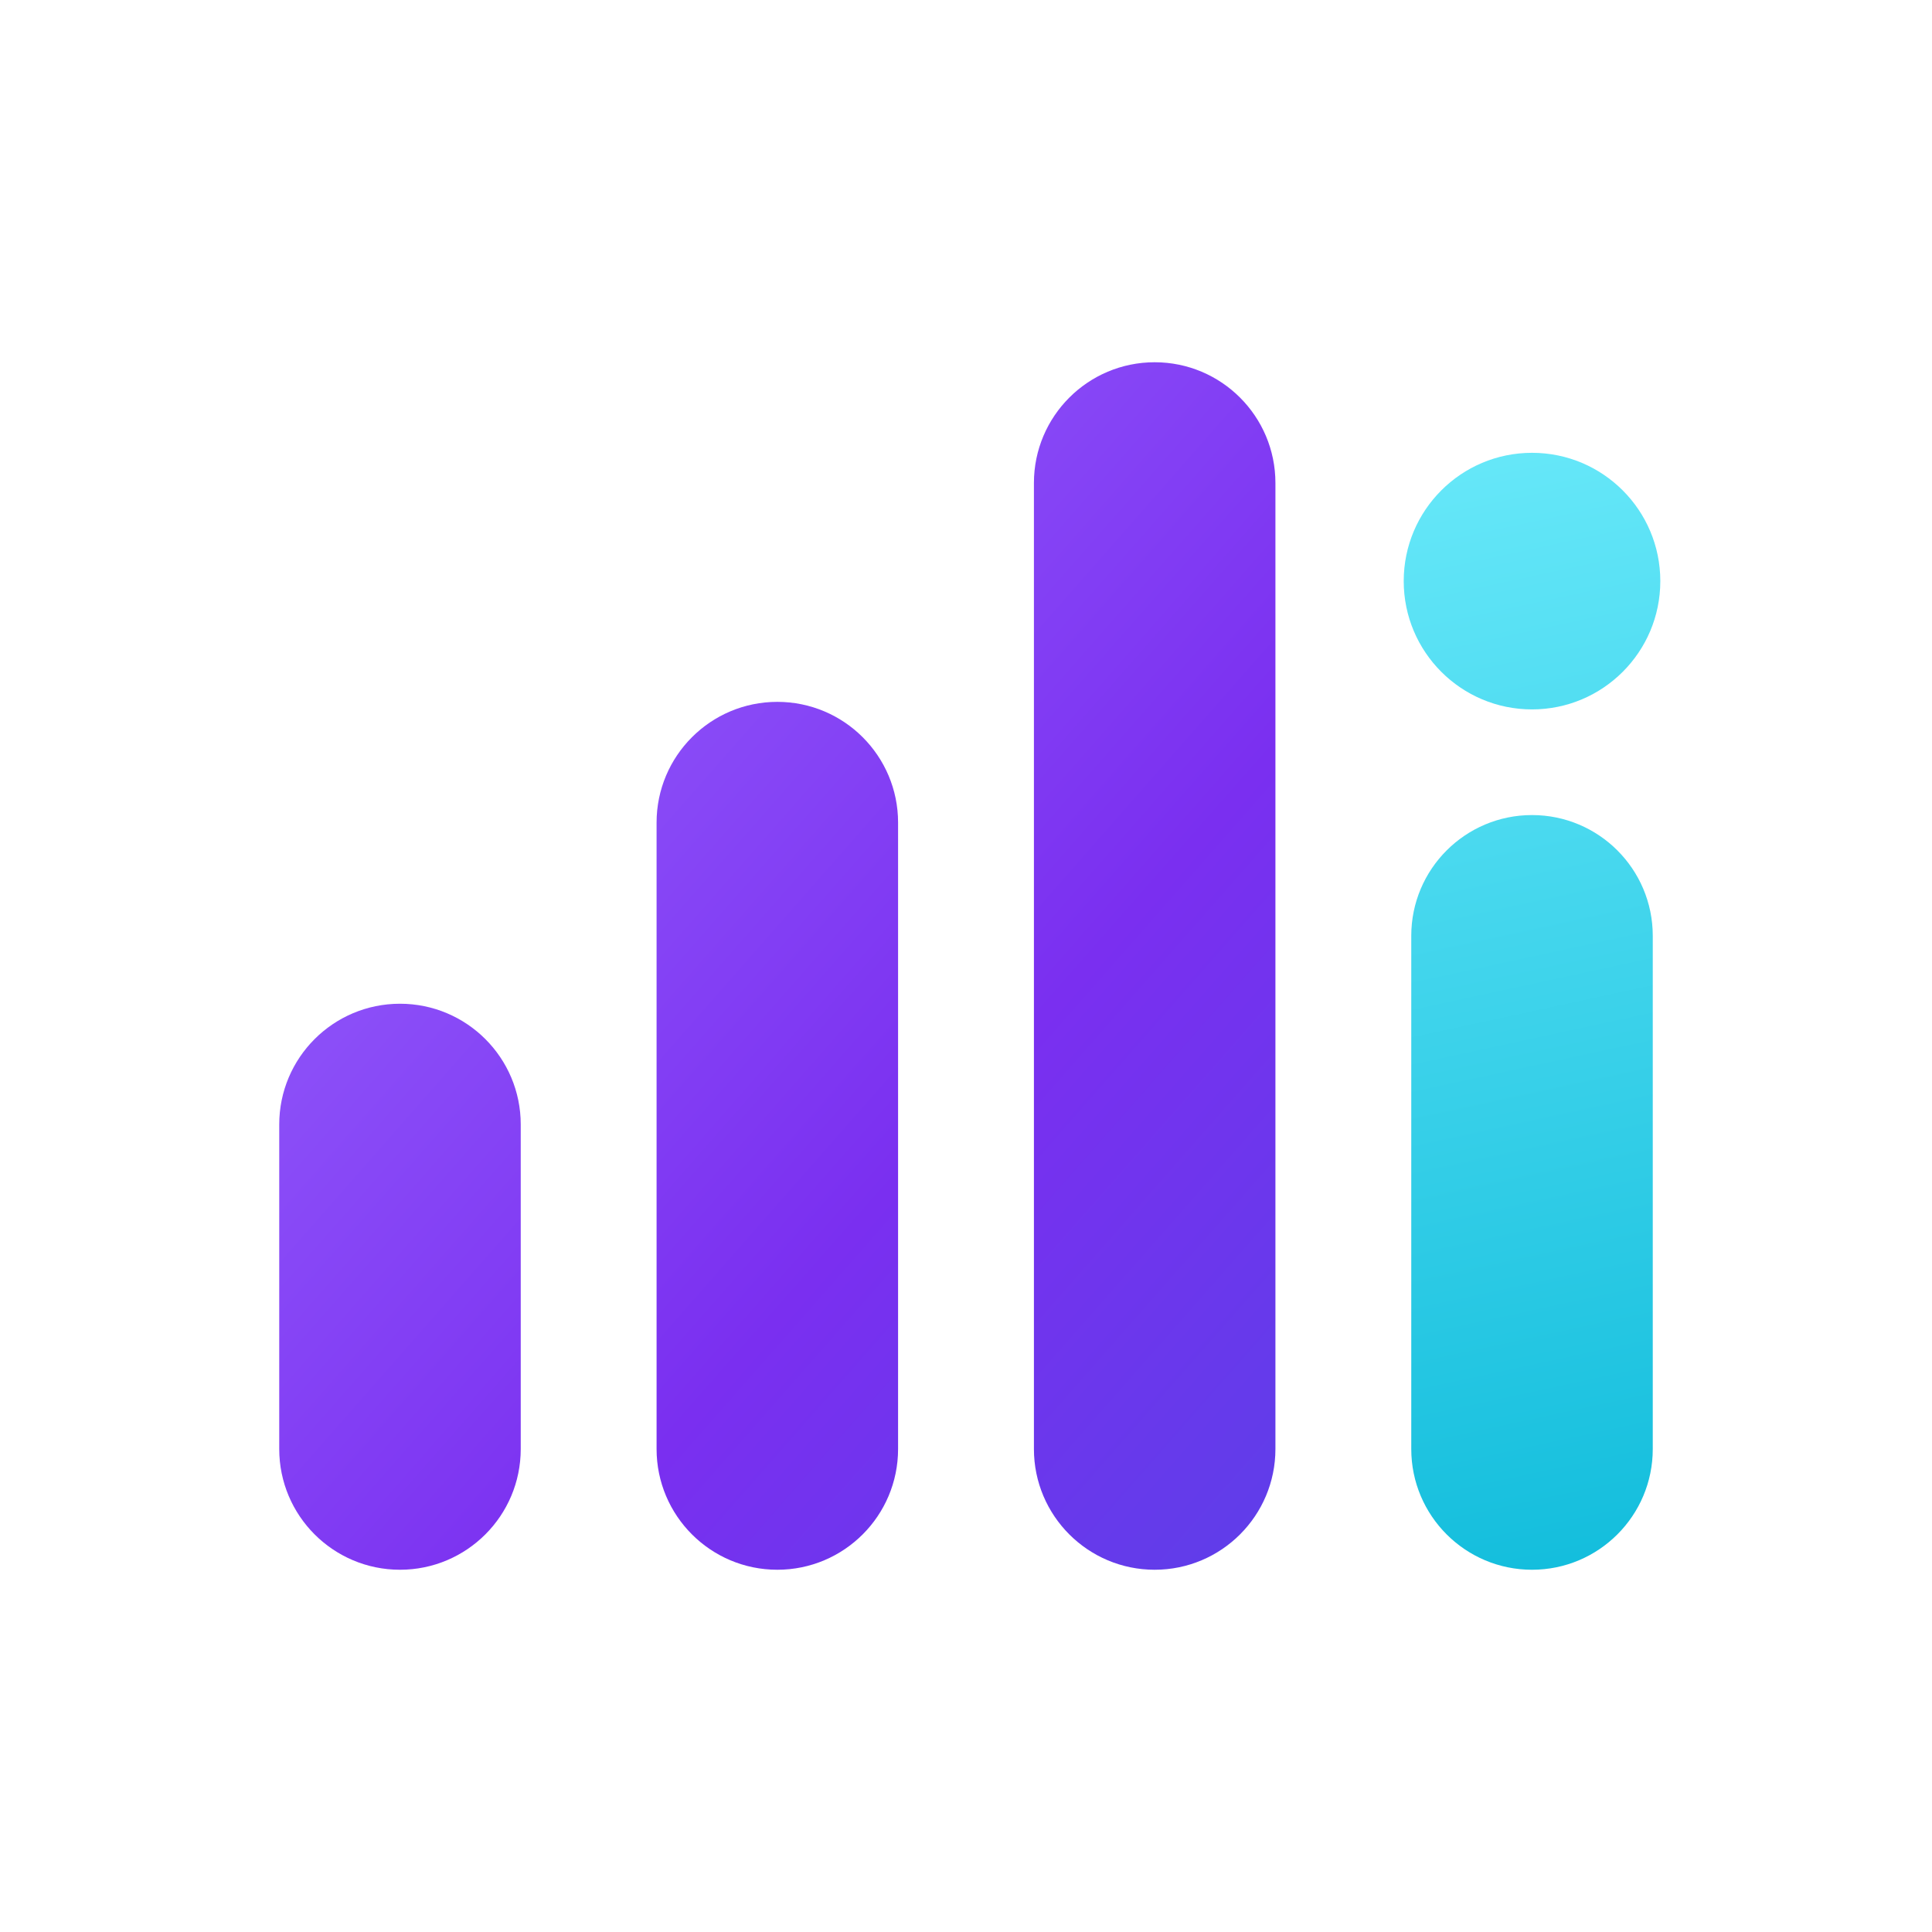
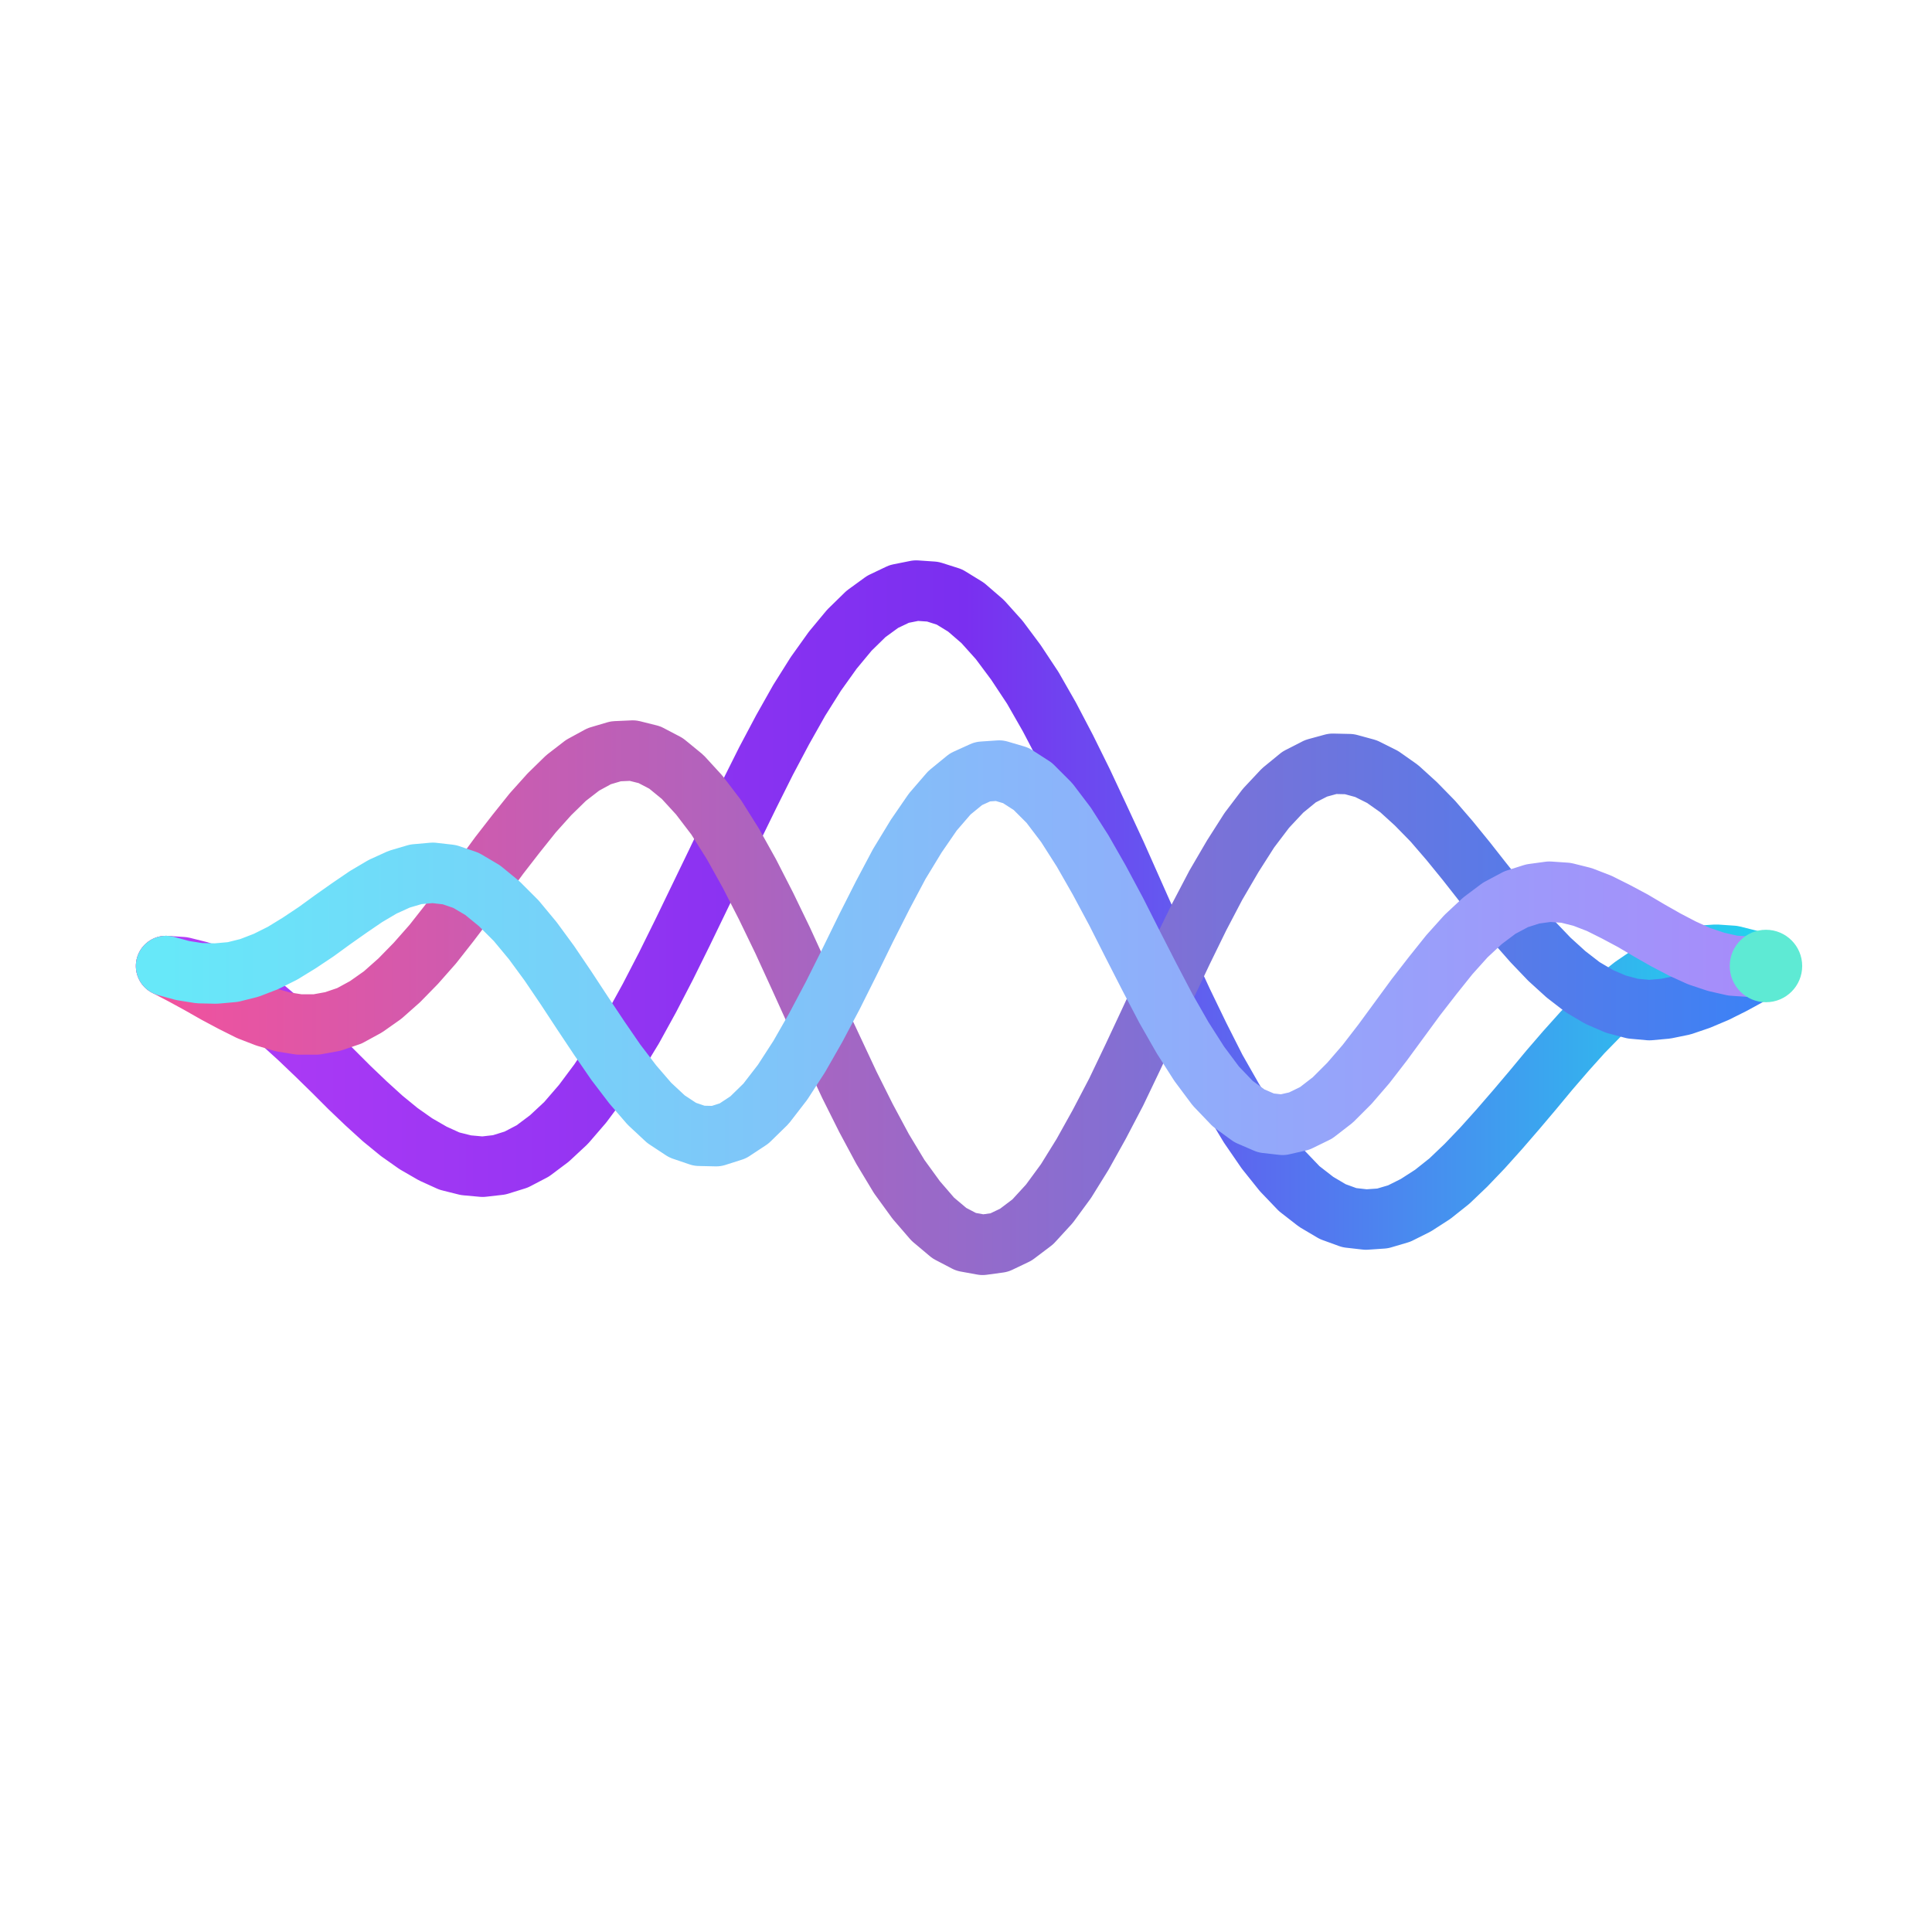
<svg xmlns="http://www.w3.org/2000/svg" width="512" height="512" viewBox="0 0 512 512" role="img" aria-label="Cadence">
  <defs>
-     <linearGradient id="cadBrand" x1="74" y1="96" x2="438" y2="416" gradientUnits="userSpaceOnUse">
-       <stop offset="0" stop-color="#9B6BFF" />
-       <stop offset="0.55" stop-color="#7A2FF0" />
-       <stop offset="1" stop-color="#4F46E5" />
+     <linearGradient id="cw1" x1="44" y1="0" x2="468" y2="0" gradientUnits="userSpaceOnUse">
+       <stop offset="0" stop-color="#B23BF5" />
+       <stop offset="0.5" stop-color="#7A2FF0" />
+       <stop offset="1" stop-color="#22D3EE" />
    </linearGradient>
-     <linearGradient id="cadResolve" x1="374" y1="120" x2="438" y2="416" gradientUnits="userSpaceOnUse">
+     <linearGradient id="cw2" x1="44" y1="0" x2="468" y2="0" gradientUnits="userSpaceOnUse">
+       <stop offset="0" stop-color="#F0529E" />
+       <stop offset="1" stop-color="#3B82F6" />
+     </linearGradient>
+     <linearGradient id="cw3" x1="44" y1="0" x2="468" y2="0" gradientUnits="userSpaceOnUse">
      <stop offset="0" stop-color="#67E8F9" />
-       <stop offset="1" stop-color="#12BDDC" />
+       <stop offset="1" stop-color="#A78BFA" />
    </linearGradient>
  </defs>
-   <g fill="url(#cadBrand)">
-     <rect x="74" y="266" width="64" height="150" rx="32" />
-     <rect x="174" y="186" width="64" height="230" rx="32" />
-     <rect x="274" y="96" width="64" height="320" rx="32" />
-   </g>
-   <g fill="url(#cadResolve)">
-     <rect x="374" y="216" width="64" height="200" rx="32" />
-     <circle cx="406" cy="154" r="34" />
-   </g>
+   <path d="M 44.0 256.0 L 48.4 256.3 L 52.8 257.4 L 57.2 259.0 L 61.7 261.3 L 66.1 264.1 L 70.5 267.5 L 74.9 271.2 L 79.3 275.2 L 83.8 279.5 L 88.2 283.8 L 92.6 288.2 L 97.0 292.4 L 101.4 296.4 L 105.8 300.0 L 110.2 303.1 L 114.7 305.7 L 119.1 307.7 L 123.5 308.8 L 127.9 309.2 L 132.3 308.7 L 136.8 307.3 L 141.2 305.0 L 145.6 301.7 L 150.0 297.6 L 154.4 292.5 L 158.8 286.6 L 163.2 279.9 L 167.7 272.5 L 172.1 264.5 L 176.5 256.0 L 180.9 247.1 L 185.3 238.0 L 189.8 228.7 L 194.2 219.5 L 198.6 210.5 L 203.0 201.7 L 207.4 193.4 L 211.8 185.6 L 216.2 178.6 L 220.7 172.3 L 225.1 167.0 L 229.5 162.7 L 233.9 159.5 L 238.3 157.4 L 242.8 156.5 L 247.2 156.8 L 251.6 158.2 L 256.0 160.9 L 260.4 164.7 L 264.8 169.6 L 269.2 175.5 L 273.7 182.3 L 278.1 190.0 L 282.5 198.4 L 286.9 207.3 L 291.3 216.7 L 295.8 226.4 L 300.2 236.3 L 304.6 246.2 L 309.0 256.0 L 313.4 265.5 L 317.8 274.6 L 322.2 283.3 L 326.7 291.2 L 331.1 298.5 L 335.5 304.9 L 339.9 310.4 L 344.3 315.0 L 348.8 318.5 L 353.2 321.1 L 357.6 322.7 L 362.0 323.2 L 366.4 322.9 L 370.8 321.6 L 375.2 319.4 L 379.7 316.5 L 384.1 313.0 L 388.5 308.8 L 392.9 304.2 L 397.3 299.3 L 401.8 294.1 L 406.2 288.9 L 410.6 283.6 L 415.0 278.5 L 419.4 273.6 L 423.8 269.1 L 428.2 265.0 L 432.7 261.4 L 437.1 258.4 L 441.5 256.0 L 445.9 254.3 L 450.3 253.3 L 454.8 253.0 L 459.2 253.3 L 463.6 254.4 L 468.0 256.0" fill="none" stroke="url(#cw1)" stroke-width="16" stroke-linecap="round" stroke-linejoin="round" />
+   <path d="M 44.0 256.0 L 48.4 258.3 L 52.8 260.7 L 57.2 263.2 L 61.7 265.6 L 66.1 267.8 L 70.5 269.5 L 74.9 270.8 L 79.3 271.5 L 83.8 271.5 L 88.2 270.7 L 92.6 269.2 L 97.0 266.8 L 101.4 263.7 L 105.8 259.8 L 110.2 255.3 L 114.7 250.2 L 119.1 244.6 L 123.5 238.8 L 127.9 232.7 L 132.3 226.7 L 136.8 220.9 L 141.2 215.4 L 145.6 210.5 L 150.0 206.2 L 154.4 202.8 L 158.8 200.4 L 163.2 199.1 L 167.7 198.9 L 172.1 200.0 L 176.5 202.3 L 180.9 205.9 L 185.3 210.7 L 189.8 216.6 L 194.2 223.6 L 198.6 231.5 L 203.0 240.1 L 207.4 249.2 L 211.8 258.8 L 216.2 268.5 L 220.7 278.1 L 225.1 287.5 L 229.5 296.3 L 233.9 304.5 L 238.3 311.8 L 242.8 318.0 L 247.2 323.1 L 251.6 326.8 L 256.0 329.1 L 260.4 329.9 L 264.8 329.3 L 269.2 327.2 L 273.7 323.8 L 278.1 319.0 L 282.5 313.0 L 286.9 305.9 L 291.3 298.0 L 295.8 289.4 L 300.2 280.2 L 304.6 270.8 L 309.0 261.3 L 313.4 252.0 L 317.8 243.0 L 322.2 234.6 L 326.7 226.9 L 331.1 220.0 L 335.5 214.2 L 339.9 209.5 L 344.3 205.9 L 348.8 203.6 L 353.2 202.4 L 357.6 202.5 L 362.0 203.7 L 366.4 205.9 L 370.8 209.0 L 375.2 213.0 L 379.7 217.6 L 384.1 222.7 L 388.5 228.1 L 392.9 233.7 L 397.3 239.2 L 401.8 244.6 L 406.2 249.6 L 410.6 254.2 L 415.0 258.2 L 419.4 261.6 L 423.8 264.2 L 428.2 266.1 L 432.7 267.3 L 437.1 267.7 L 441.5 267.3 L 445.9 266.4 L 450.3 264.9 L 454.8 263.0 L 459.2 260.8 L 463.6 258.4 L 468.0 256.0" fill="none" stroke="url(#cw2)" stroke-width="16" stroke-linecap="round" stroke-linejoin="round" />
+   <path d="M 44.0 256.0 L 48.4 257.2 L 52.8 257.9 L 57.2 258.0 L 61.7 257.6 L 66.1 256.5 L 70.5 254.8 L 74.9 252.6 L 79.3 249.9 L 83.8 246.9 L 88.2 243.7 L 92.6 240.6 L 97.0 237.6 L 101.4 235.0 L 105.8 233.0 L 110.2 231.7 L 114.7 231.3 L 119.1 231.8 L 123.5 233.3 L 127.9 235.9 L 132.3 239.5 L 136.8 244.0 L 141.2 249.3 L 145.6 255.3 L 150.0 261.8 L 154.4 268.5 L 158.8 275.1 L 163.2 281.5 L 167.7 287.4 L 172.1 292.5 L 176.5 296.6 L 180.9 299.5 L 185.3 301.0 L 189.8 301.1 L 194.2 299.7 L 198.6 296.8 L 203.0 292.5 L 207.4 286.8 L 211.8 280.0 L 216.2 272.3 L 220.7 263.8 L 225.1 255.0 L 229.5 246.0 L 233.9 237.3 L 238.3 229.0 L 242.8 221.6 L 247.2 215.2 L 251.6 210.1 L 256.0 206.5 L 260.4 204.5 L 264.8 204.2 L 269.2 205.5 L 273.7 208.4 L 278.1 212.8 L 282.5 218.6 L 286.9 225.5 L 291.3 233.2 L 295.8 241.6 L 300.2 250.3 L 304.6 258.9 L 309.0 267.3 L 313.4 275.0 L 317.8 281.9 L 322.2 287.8 L 326.7 292.5 L 331.1 295.7 L 335.5 297.6 L 339.9 298.1 L 344.3 297.1 L 348.8 294.9 L 353.2 291.5 L 357.6 287.1 L 362.0 282.0 L 366.4 276.3 L 370.8 270.3 L 375.2 264.3 L 379.7 258.5 L 384.1 253.0 L 388.5 248.1 L 392.9 244.0 L 397.3 240.7 L 401.8 238.3 L 406.2 236.9 L 410.6 236.3 L 415.0 236.6 L 419.4 237.7 L 423.8 239.4 L 428.2 241.6 L 432.7 244.0 L 437.1 246.6 L 441.5 249.1 L 445.9 251.4 L 450.3 253.4 L 454.8 254.9 L 459.2 255.9 L 463.6 256.2 L 468.0 256.0" fill="none" stroke="url(#cw3)" stroke-width="16" stroke-linecap="round" stroke-linejoin="round" />
+   <circle cx="468" cy="256" r="9.6" fill="#5EEAD4" />
</svg>
